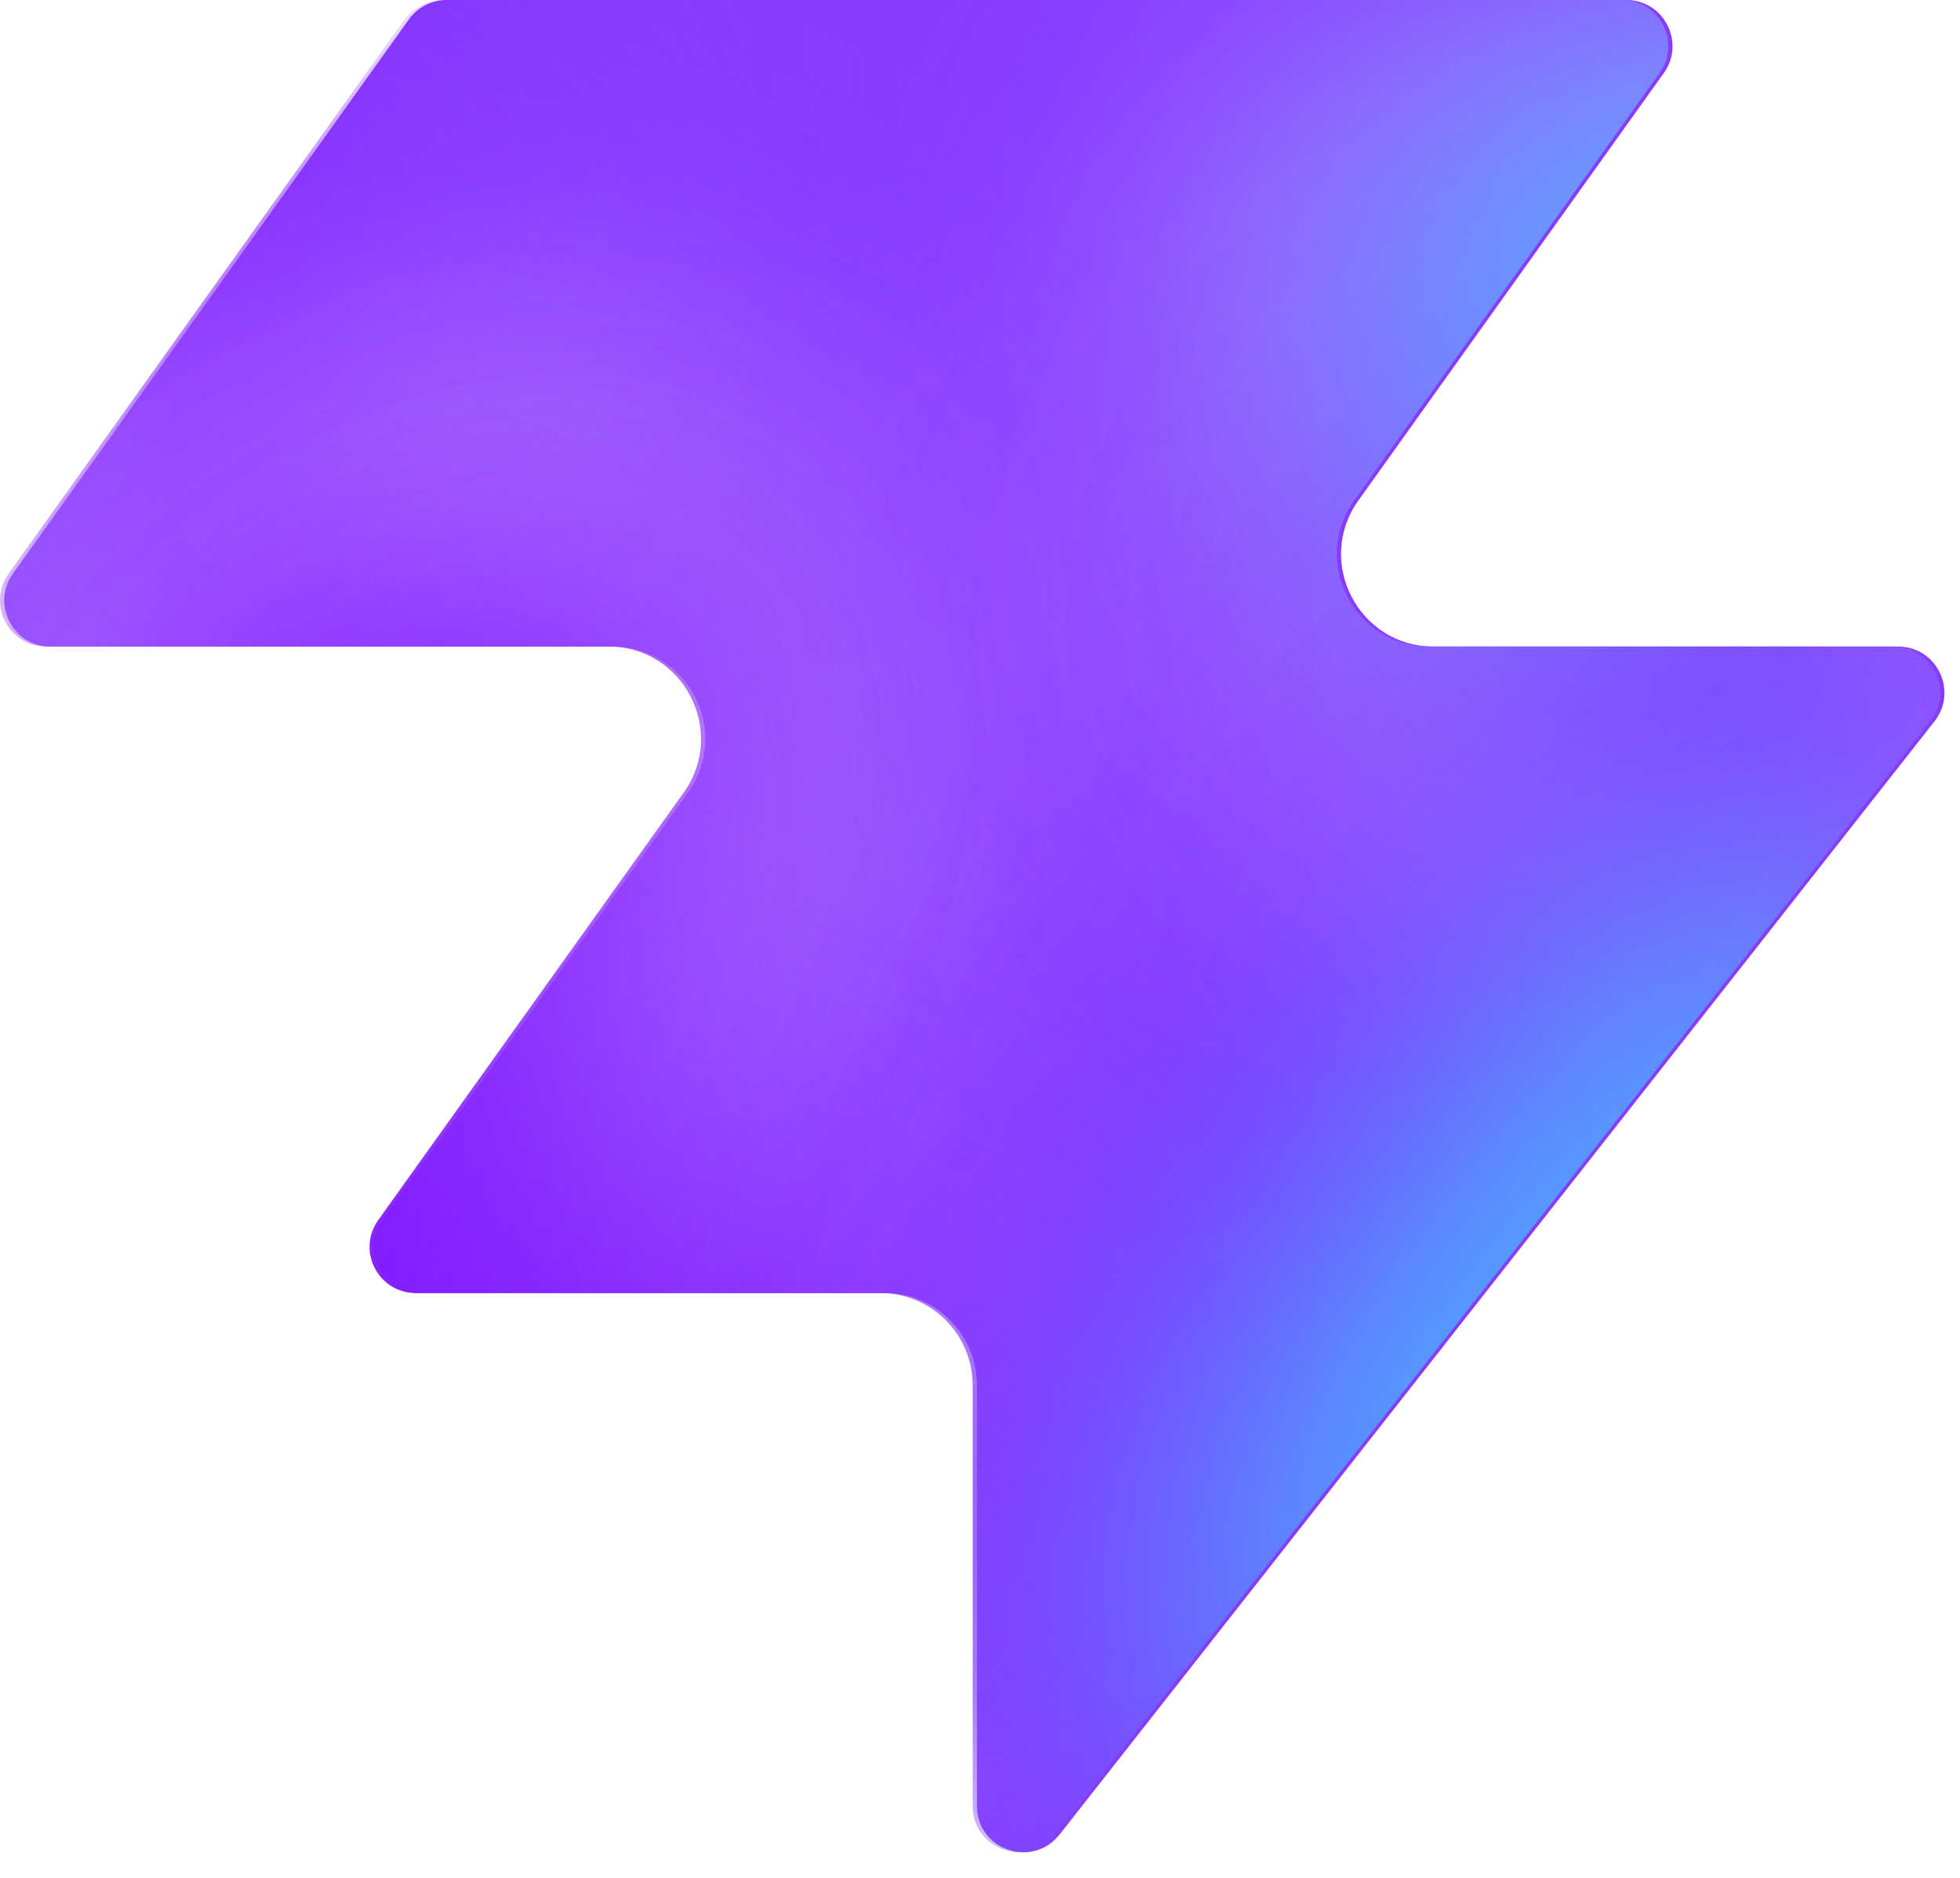
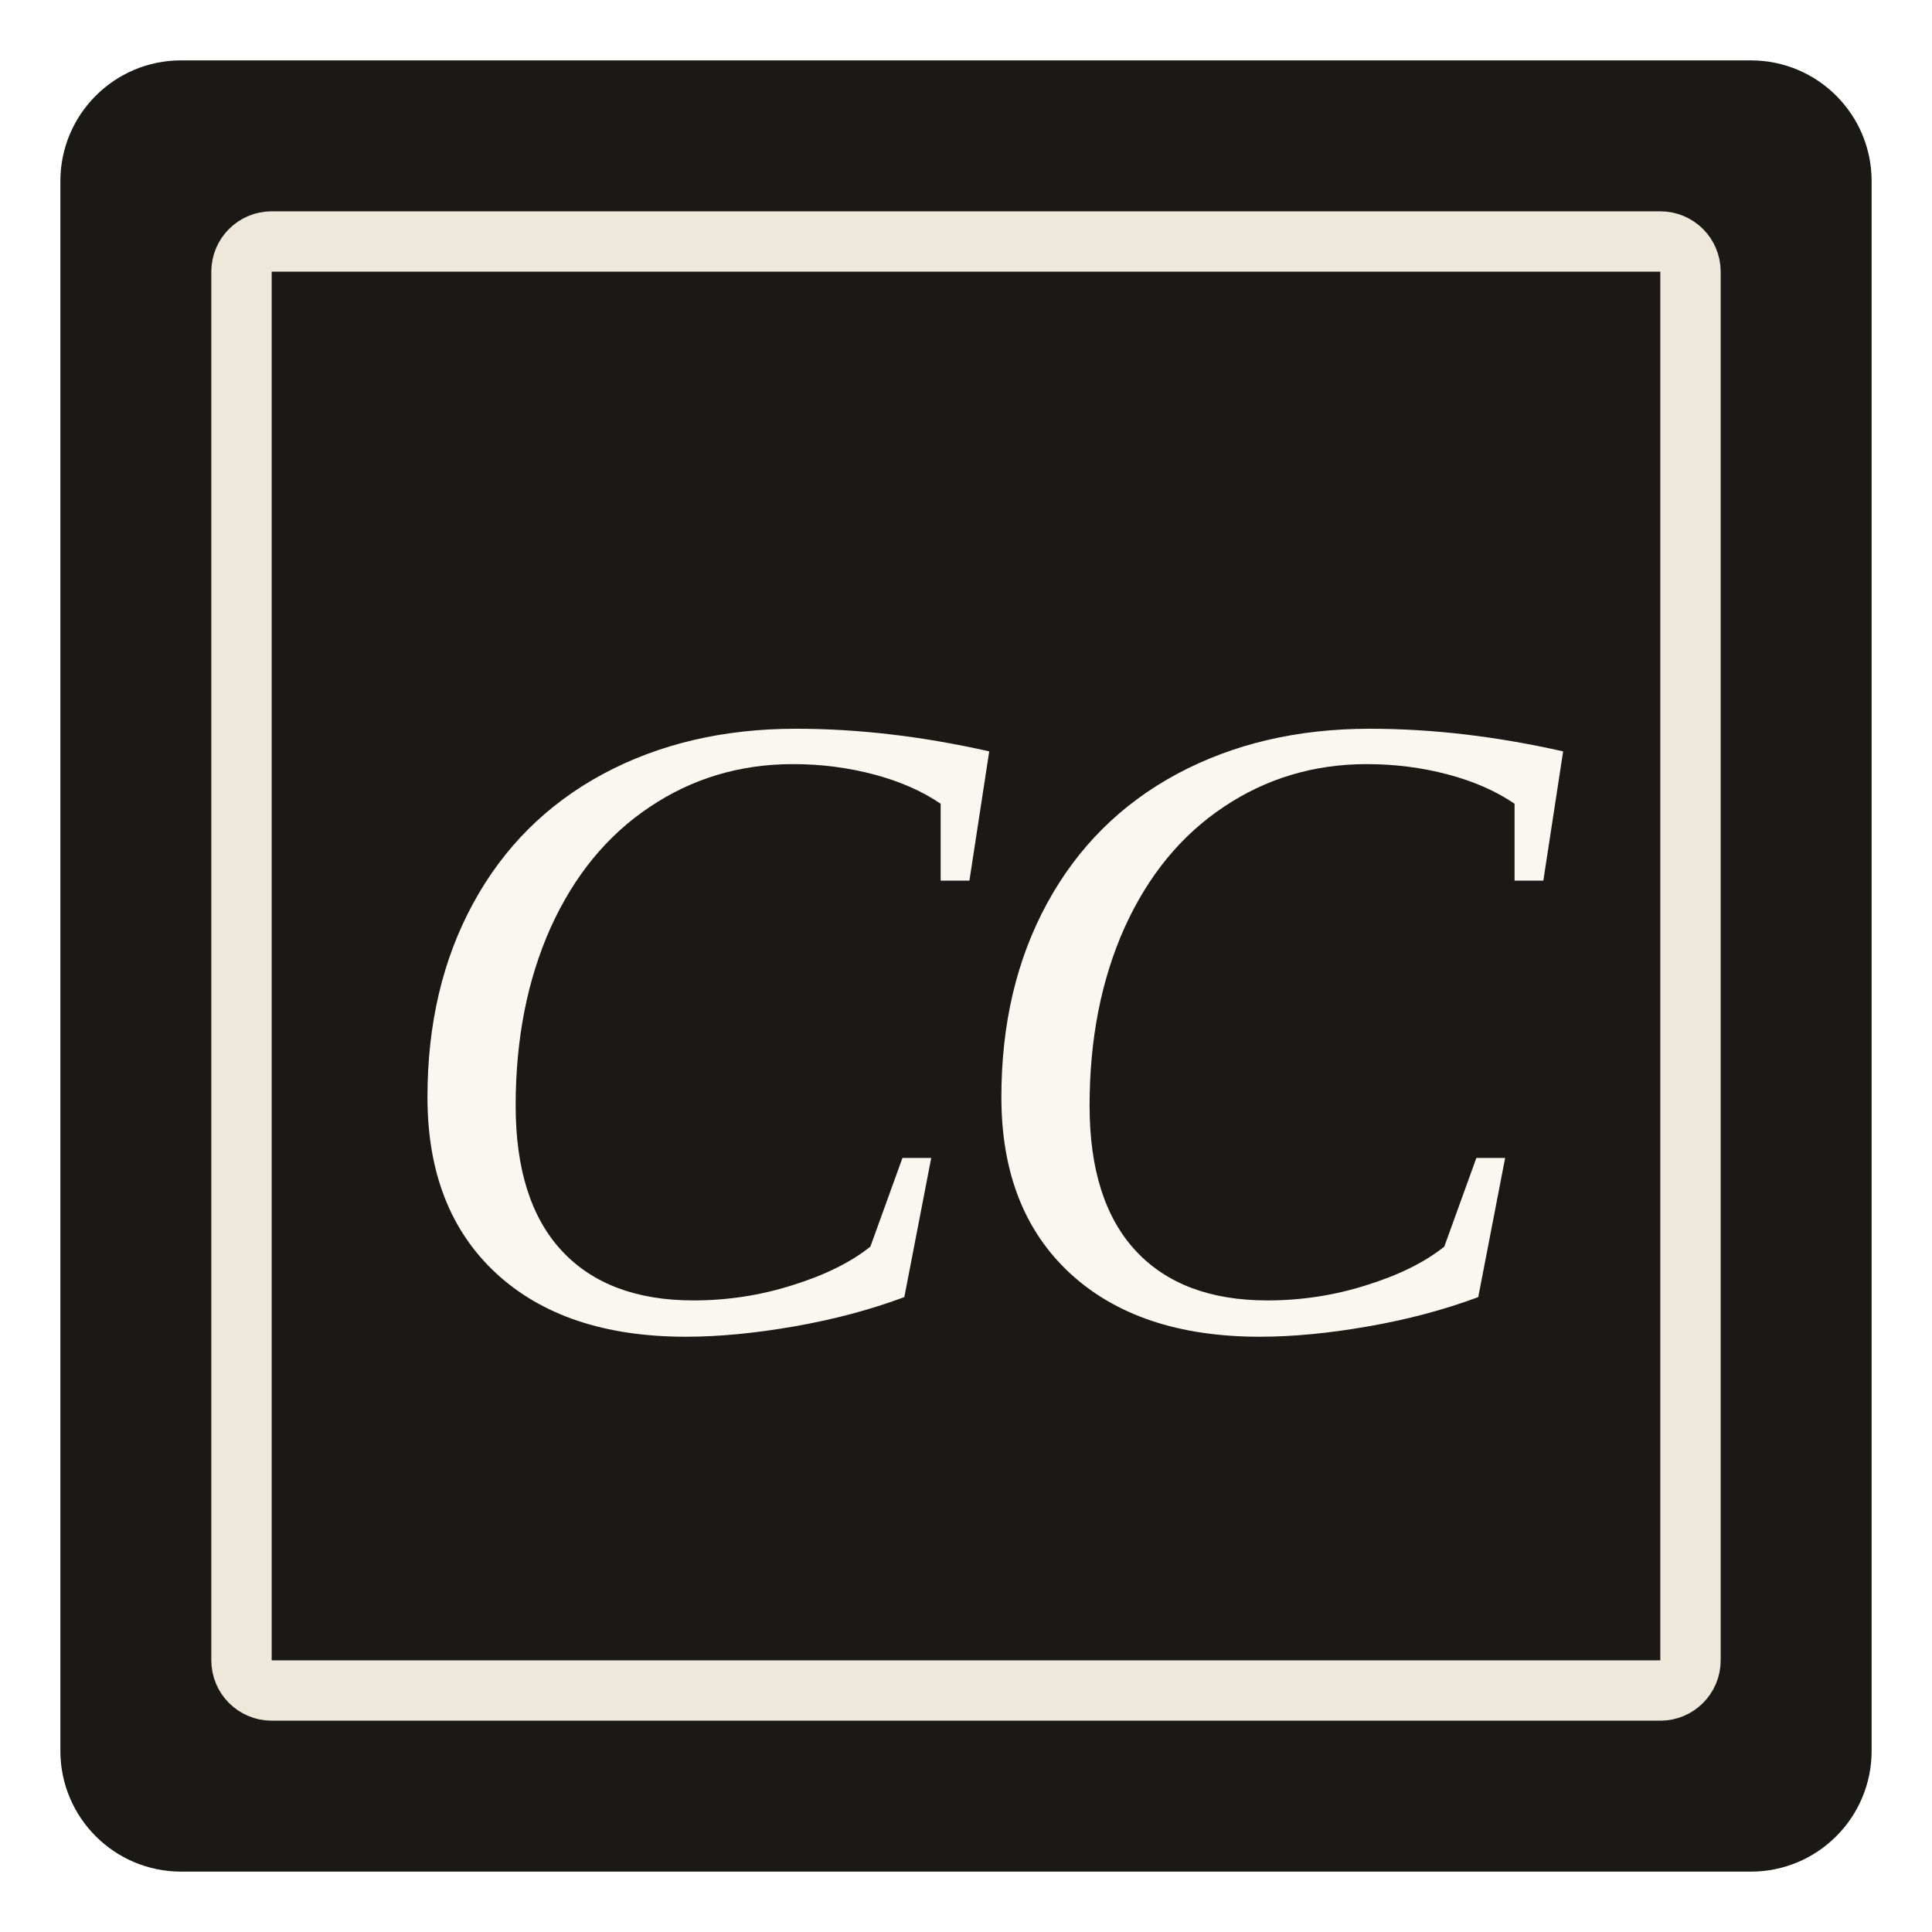
- <svg xmlns="http://www.w3.org/2000/svg" width="48" height="46" fill="none" viewBox="0 0 48 46">
-   <path fill="#863bff" d="M25.946 44.938c-.664.845-2.021.375-2.021-.698V33.937a2.26 2.26 0 0 0-2.262-2.262H10.287c-.92 0-1.456-1.04-.92-1.788l7.48-10.471c1.07-1.497 0-3.578-1.842-3.578H1.237c-.92 0-1.456-1.04-.92-1.788L10.013.474c.214-.297.556-.474.92-.474h28.894c.92 0 1.456 1.04.92 1.788l-7.48 10.471c-1.07 1.498 0 3.579 1.842 3.579h11.377c.943 0 1.473 1.088.89 1.83L25.947 44.94z" style="fill:#863bff;fill:color(display-p3 .525 .23 1);fill-opacity:1" />
-   <mask id="a" width="48" height="46" x="0" y="0" maskUnits="userSpaceOnUse" style="mask-type:alpha">
-     <path fill="#000" d="M25.842 44.938c-.664.844-2.021.375-2.021-.698V33.937a2.26 2.26 0 0 0-2.262-2.262H10.183c-.92 0-1.456-1.04-.92-1.788l7.48-10.471c1.07-1.498 0-3.579-1.842-3.579H1.133c-.92 0-1.456-1.04-.92-1.787L9.91.473c.214-.297.556-.474.92-.474h28.894c.92 0 1.456 1.04.92 1.788l-7.48 10.471c-1.07 1.498 0 3.578 1.842 3.578h11.377c.943 0 1.473 1.088.89 1.832L25.843 44.94z" style="fill:#000;fill-opacity:1" />
-   </mask>
-   <g mask="url(#a)">
-     <g filter="url(#b)">
-       <ellipse cx="5.508" cy="14.704" fill="#ede6ff" rx="5.508" ry="14.704" style="fill:#ede6ff;fill:color(display-p3 .927 .903 1);fill-opacity:1" transform="matrix(.00324 1 1 -.00324 -4.47 31.516)" />
-     </g>
-     <g filter="url(#c)">
-       <ellipse cx="10.399" cy="29.851" fill="#ede6ff" rx="10.399" ry="29.851" style="fill:#ede6ff;fill:color(display-p3 .927 .903 1);fill-opacity:1" transform="matrix(.00324 1 1 -.00324 -39.328 7.883)" />
-     </g>
-     <g filter="url(#d)">
-       <ellipse cx="5.508" cy="30.487" fill="#7e14ff" rx="5.508" ry="30.487" style="fill:#7e14ff;fill:color(display-p3 .492 .077 1);fill-opacity:1" transform="rotate(89.814 -25.913 -14.639)scale(1 -1)" />
-     </g>
-     <g filter="url(#e)">
-       <ellipse cx="5.508" cy="30.599" fill="#7e14ff" rx="5.508" ry="30.599" style="fill:#7e14ff;fill:color(display-p3 .492 .077 1);fill-opacity:1" transform="rotate(89.814 -32.644 -3.334)scale(1 -1)" />
-     </g>
-     <g filter="url(#f)">
-       <ellipse cx="5.508" cy="30.599" fill="#7e14ff" rx="5.508" ry="30.599" style="fill:#7e14ff;fill:color(display-p3 .492 .077 1);fill-opacity:1" transform="matrix(.00324 1 1 -.00324 -34.34 30.47)" />
-     </g>
-     <g filter="url(#g)">
-       <ellipse cx="14.072" cy="22.078" fill="#ede6ff" rx="14.072" ry="22.078" style="fill:#ede6ff;fill:color(display-p3 .927 .903 1);fill-opacity:1" transform="rotate(93.35 24.506 48.493)scale(-1 1)" />
-     </g>
-     <g filter="url(#h)">
-       <ellipse cx="3.47" cy="21.501" fill="#7e14ff" rx="3.47" ry="21.501" style="fill:#7e14ff;fill:color(display-p3 .492 .077 1);fill-opacity:1" transform="rotate(89.009 28.708 47.59)scale(-1 1)" />
-     </g>
-     <g filter="url(#i)">
-       <ellipse cx="3.47" cy="21.501" fill="#7e14ff" rx="3.47" ry="21.501" style="fill:#7e14ff;fill:color(display-p3 .492 .077 1);fill-opacity:1" transform="rotate(89.009 28.708 47.59)scale(-1 1)" />
-     </g>
-     <g filter="url(#j)">
-       <ellipse cx=".387" cy="8.972" fill="#7e14ff" rx="4.407" ry="29.108" style="fill:#7e14ff;fill:color(display-p3 .492 .077 1);fill-opacity:1" transform="rotate(39.51 .387 8.972)" />
-     </g>
-     <g filter="url(#k)">
-       <ellipse cx="47.523" cy="-6.092" fill="#7e14ff" rx="4.407" ry="29.108" style="fill:#7e14ff;fill:color(display-p3 .492 .077 1);fill-opacity:1" transform="rotate(37.892 47.523 -6.092)" />
-     </g>
-     <g filter="url(#l)">
-       <ellipse cx="41.412" cy="6.333" fill="#47bfff" rx="5.971" ry="9.665" style="fill:#47bfff;fill:color(display-p3 .28 .748 1);fill-opacity:1" transform="rotate(37.892 41.412 6.333)" />
-     </g>
-     <g filter="url(#m)">
-       <ellipse cx="-1.879" cy="38.332" fill="#7e14ff" rx="4.407" ry="29.108" style="fill:#7e14ff;fill:color(display-p3 .492 .077 1);fill-opacity:1" transform="rotate(37.892 -1.88 38.332)" />
-     </g>
-     <g filter="url(#n)">
-       <ellipse cx="-1.879" cy="38.332" fill="#7e14ff" rx="4.407" ry="29.108" style="fill:#7e14ff;fill:color(display-p3 .492 .077 1);fill-opacity:1" transform="rotate(37.892 -1.88 38.332)" />
-     </g>
-     <g filter="url(#o)">
-       <ellipse cx="35.651" cy="29.907" fill="#7e14ff" rx="4.407" ry="29.108" style="fill:#7e14ff;fill:color(display-p3 .492 .077 1);fill-opacity:1" transform="rotate(37.892 35.651 29.907)" />
-     </g>
-     <g filter="url(#p)">
-       <ellipse cx="38.418" cy="32.4" fill="#47bfff" rx="5.971" ry="15.297" style="fill:#47bfff;fill:color(display-p3 .28 .748 1);fill-opacity:1" transform="rotate(37.892 38.418 32.4)" />
-     </g>
-   </g>
-   <defs>
-     <filter id="b" width="60.045" height="41.654" x="-19.77" y="16.149" color-interpolation-filters="sRGB" filterUnits="userSpaceOnUse">
-       <feFlood flood-opacity="0" result="BackgroundImageFix" />
-       <feBlend in="SourceGraphic" in2="BackgroundImageFix" result="shape" />
-       <feGaussianBlur result="effect1_foregroundBlur_2002_17158" stdDeviation="7.659" />
-     </filter>
-     <filter id="c" width="90.34" height="51.437" x="-54.613" y="-7.533" color-interpolation-filters="sRGB" filterUnits="userSpaceOnUse">
-       <feFlood flood-opacity="0" result="BackgroundImageFix" />
-       <feBlend in="SourceGraphic" in2="BackgroundImageFix" result="shape" />
-       <feGaussianBlur result="effect1_foregroundBlur_2002_17158" stdDeviation="7.659" />
-     </filter>
-     <filter id="d" width="79.355" height="29.4" x="-49.64" y="2.03" color-interpolation-filters="sRGB" filterUnits="userSpaceOnUse">
-       <feFlood flood-opacity="0" result="BackgroundImageFix" />
-       <feBlend in="SourceGraphic" in2="BackgroundImageFix" result="shape" />
-       <feGaussianBlur result="effect1_foregroundBlur_2002_17158" stdDeviation="4.596" />
-     </filter>
-     <filter id="e" width="79.579" height="29.4" x="-45.045" y="20.029" color-interpolation-filters="sRGB" filterUnits="userSpaceOnUse">
-       <feFlood flood-opacity="0" result="BackgroundImageFix" />
-       <feBlend in="SourceGraphic" in2="BackgroundImageFix" result="shape" />
-       <feGaussianBlur result="effect1_foregroundBlur_2002_17158" stdDeviation="4.596" />
-     </filter>
-     <filter id="f" width="79.579" height="29.4" x="-43.513" y="21.178" color-interpolation-filters="sRGB" filterUnits="userSpaceOnUse">
-       <feFlood flood-opacity="0" result="BackgroundImageFix" />
-       <feBlend in="SourceGraphic" in2="BackgroundImageFix" result="shape" />
-       <feGaussianBlur result="effect1_foregroundBlur_2002_17158" stdDeviation="4.596" />
-     </filter>
-     <filter id="g" width="74.749" height="58.852" x="15.756" y="-17.901" color-interpolation-filters="sRGB" filterUnits="userSpaceOnUse">
-       <feFlood flood-opacity="0" result="BackgroundImageFix" />
-       <feBlend in="SourceGraphic" in2="BackgroundImageFix" result="shape" />
-       <feGaussianBlur result="effect1_foregroundBlur_2002_17158" stdDeviation="7.659" />
-     </filter>
-     <filter id="h" width="61.377" height="25.362" x="23.548" y="2.284" color-interpolation-filters="sRGB" filterUnits="userSpaceOnUse">
-       <feFlood flood-opacity="0" result="BackgroundImageFix" />
-       <feBlend in="SourceGraphic" in2="BackgroundImageFix" result="shape" />
-       <feGaussianBlur result="effect1_foregroundBlur_2002_17158" stdDeviation="4.596" />
-     </filter>
-     <filter id="i" width="61.377" height="25.362" x="23.548" y="2.284" color-interpolation-filters="sRGB" filterUnits="userSpaceOnUse">
-       <feFlood flood-opacity="0" result="BackgroundImageFix" />
-       <feBlend in="SourceGraphic" in2="BackgroundImageFix" result="shape" />
-       <feGaussianBlur result="effect1_foregroundBlur_2002_17158" stdDeviation="4.596" />
-     </filter>
-     <filter id="j" width="56.045" height="63.649" x="-27.636" y="-22.853" color-interpolation-filters="sRGB" filterUnits="userSpaceOnUse">
-       <feFlood flood-opacity="0" result="BackgroundImageFix" />
-       <feBlend in="SourceGraphic" in2="BackgroundImageFix" result="shape" />
-       <feGaussianBlur result="effect1_foregroundBlur_2002_17158" stdDeviation="4.596" />
-     </filter>
-     <filter id="k" width="54.814" height="64.646" x="20.116" y="-38.415" color-interpolation-filters="sRGB" filterUnits="userSpaceOnUse">
-       <feFlood flood-opacity="0" result="BackgroundImageFix" />
-       <feBlend in="SourceGraphic" in2="BackgroundImageFix" result="shape" />
-       <feGaussianBlur result="effect1_foregroundBlur_2002_17158" stdDeviation="4.596" />
-     </filter>
-     <filter id="l" width="33.541" height="35.313" x="24.641" y="-11.323" color-interpolation-filters="sRGB" filterUnits="userSpaceOnUse">
-       <feFlood flood-opacity="0" result="BackgroundImageFix" />
-       <feBlend in="SourceGraphic" in2="BackgroundImageFix" result="shape" />
-       <feGaussianBlur result="effect1_foregroundBlur_2002_17158" stdDeviation="4.596" />
-     </filter>
-     <filter id="m" width="54.814" height="64.646" x="-29.286" y="6.009" color-interpolation-filters="sRGB" filterUnits="userSpaceOnUse">
-       <feFlood flood-opacity="0" result="BackgroundImageFix" />
-       <feBlend in="SourceGraphic" in2="BackgroundImageFix" result="shape" />
-       <feGaussianBlur result="effect1_foregroundBlur_2002_17158" stdDeviation="4.596" />
-     </filter>
-     <filter id="n" width="54.814" height="64.646" x="-29.286" y="6.009" color-interpolation-filters="sRGB" filterUnits="userSpaceOnUse">
-       <feFlood flood-opacity="0" result="BackgroundImageFix" />
-       <feBlend in="SourceGraphic" in2="BackgroundImageFix" result="shape" />
-       <feGaussianBlur result="effect1_foregroundBlur_2002_17158" stdDeviation="4.596" />
-     </filter>
-     <filter id="o" width="54.814" height="64.646" x="8.244" y="-2.416" color-interpolation-filters="sRGB" filterUnits="userSpaceOnUse">
-       <feFlood flood-opacity="0" result="BackgroundImageFix" />
-       <feBlend in="SourceGraphic" in2="BackgroundImageFix" result="shape" />
-       <feGaussianBlur result="effect1_foregroundBlur_2002_17158" stdDeviation="4.596" />
-     </filter>
-     <filter id="p" width="39.409" height="43.623" x="18.713" y="10.588" color-interpolation-filters="sRGB" filterUnits="userSpaceOnUse">
-       <feFlood flood-opacity="0" result="BackgroundImageFix" />
-       <feBlend in="SourceGraphic" in2="BackgroundImageFix" result="shape" />
-       <feGaussianBlur result="effect1_foregroundBlur_2002_17158" stdDeviation="4.596" />
-     </filter>
-   </defs>
+ <svg xmlns="http://www.w3.org/2000/svg" viewBox="0 0 64 64">
+   <rect x="2" y="2" width="60" height="60" rx="4" fill="#1A1916" />
+   <rect x="8" y="8" width="48" height="48" rx="1" fill="none" stroke="#EDE8DA" stroke-width="2" />
+   <text x="32" y="44" font-family="'Bricolage Grotesque', 'Times New Roman', Georgia, serif" font-size="30" font-style="italic" font-weight="400" fill="#FAF7F0" text-anchor="middle" letter-spacing="-1">CC</text>
</svg>
